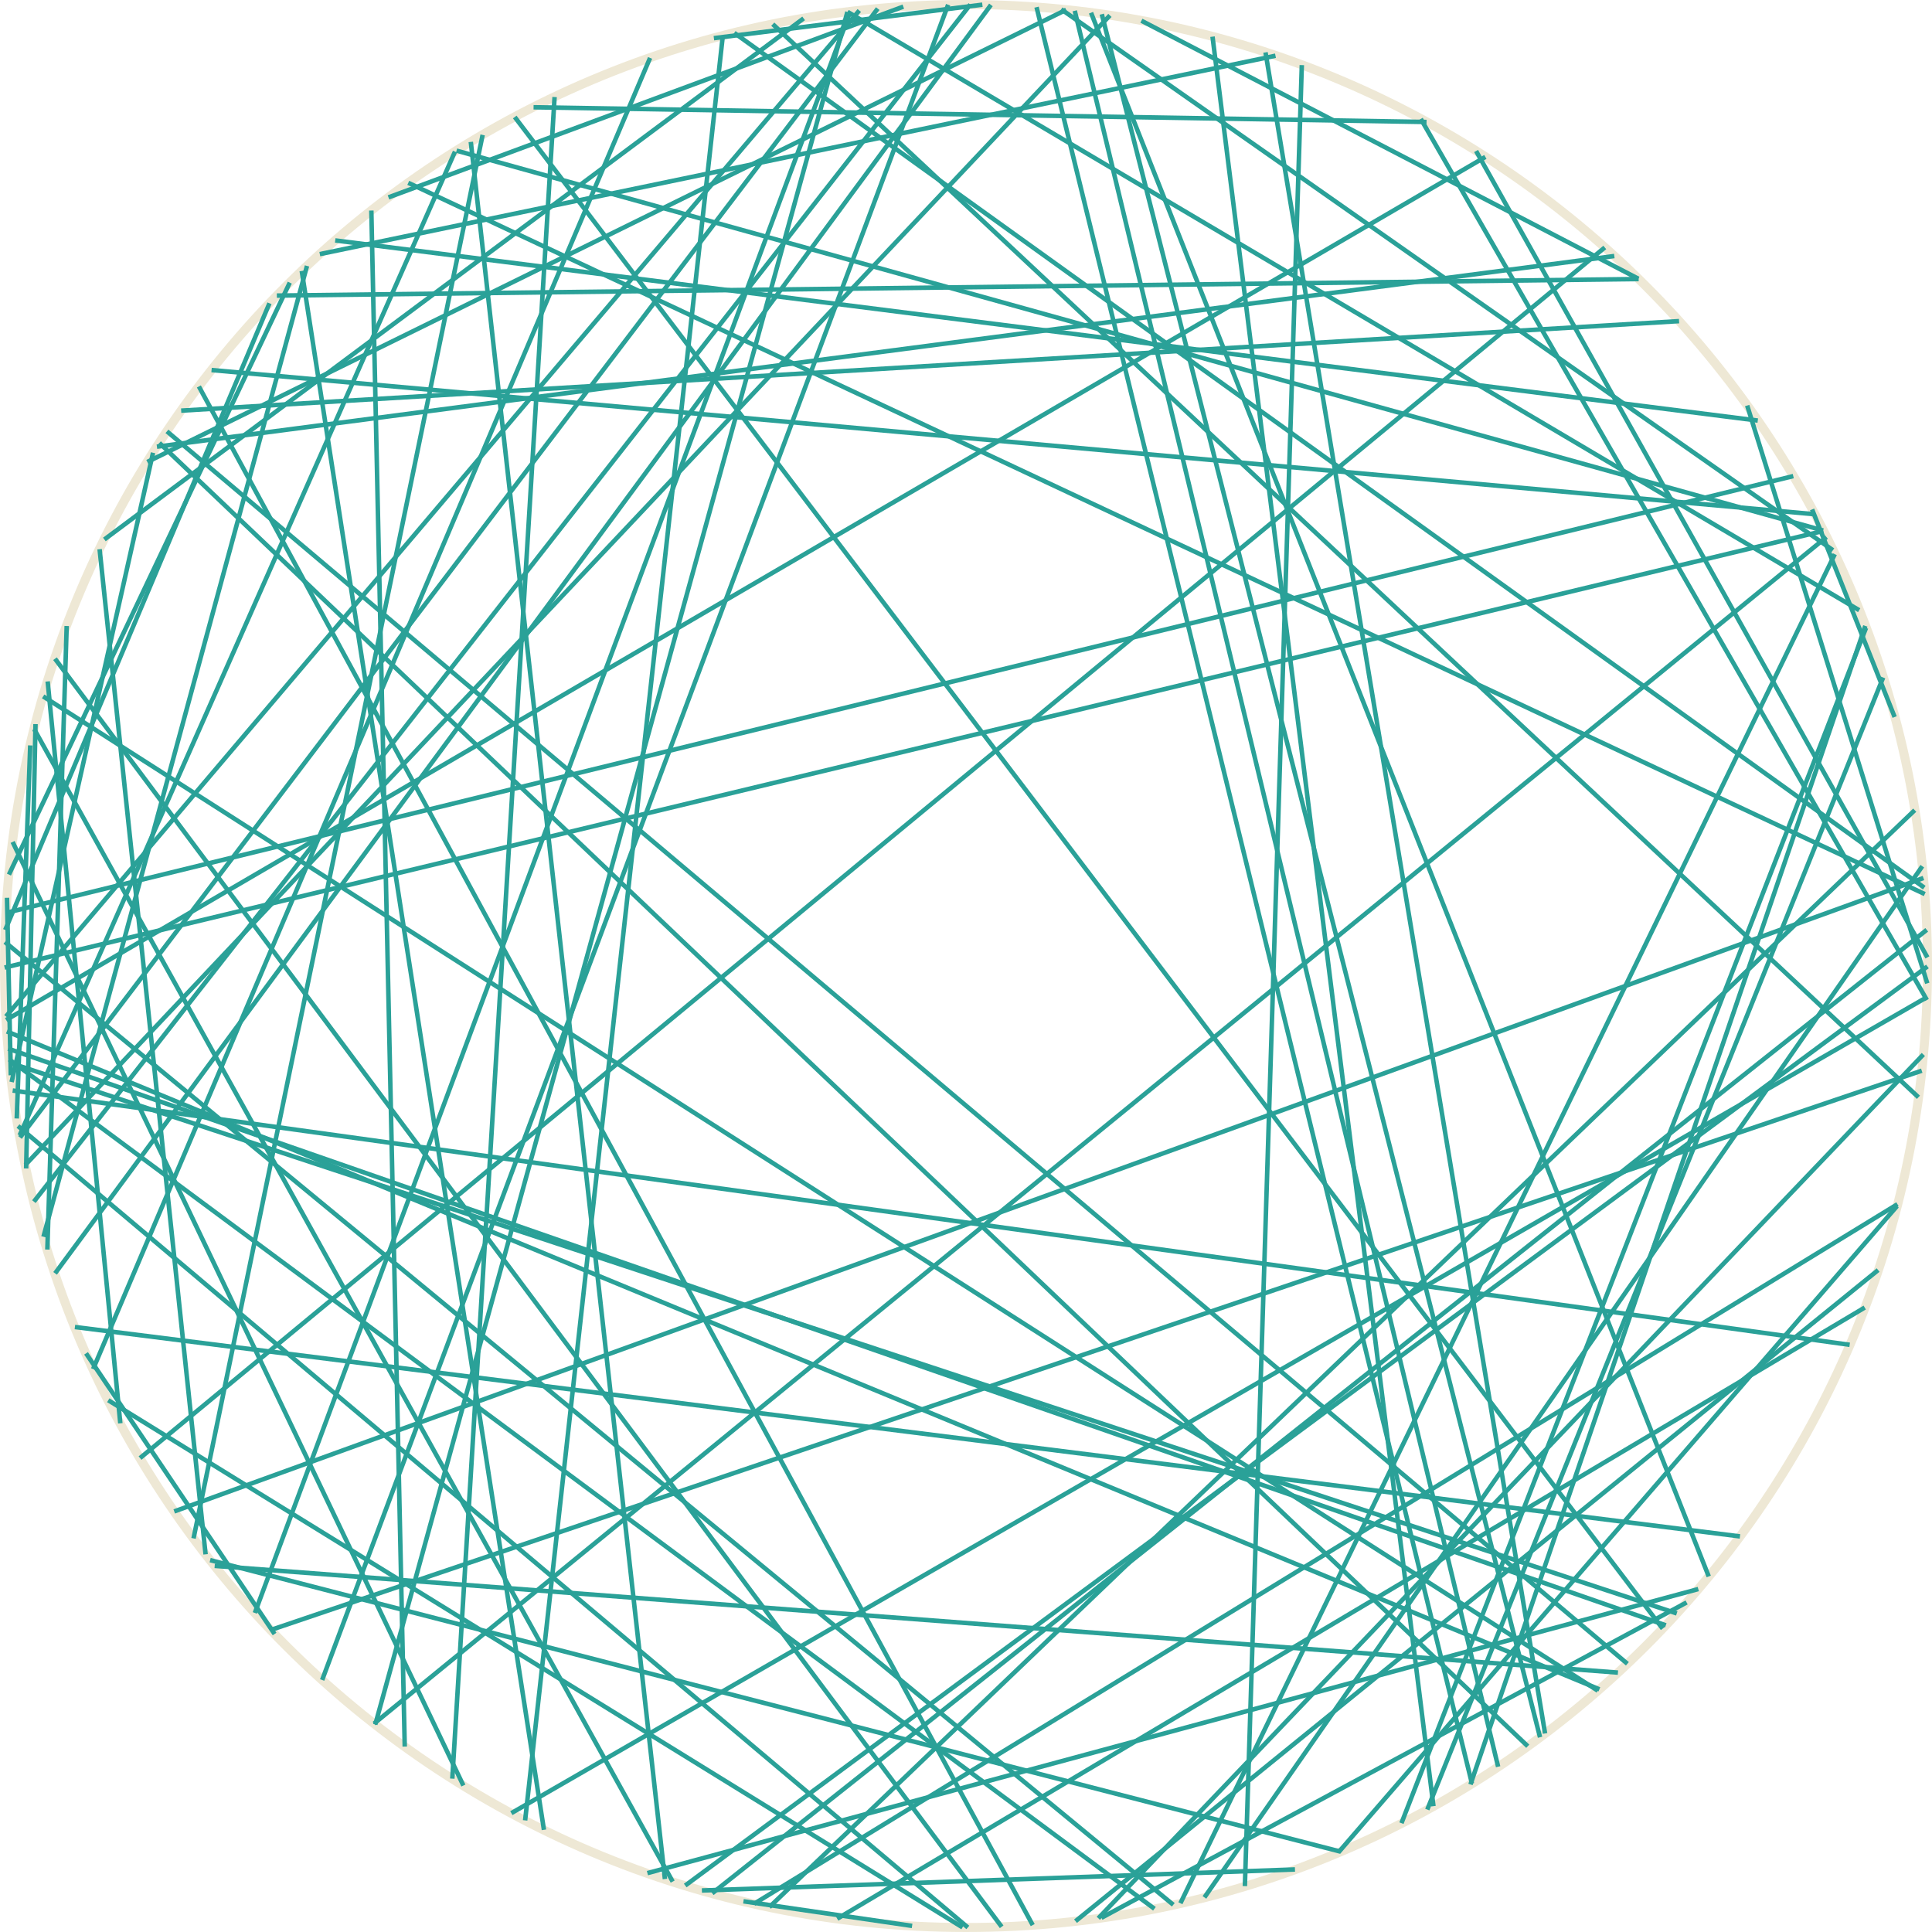
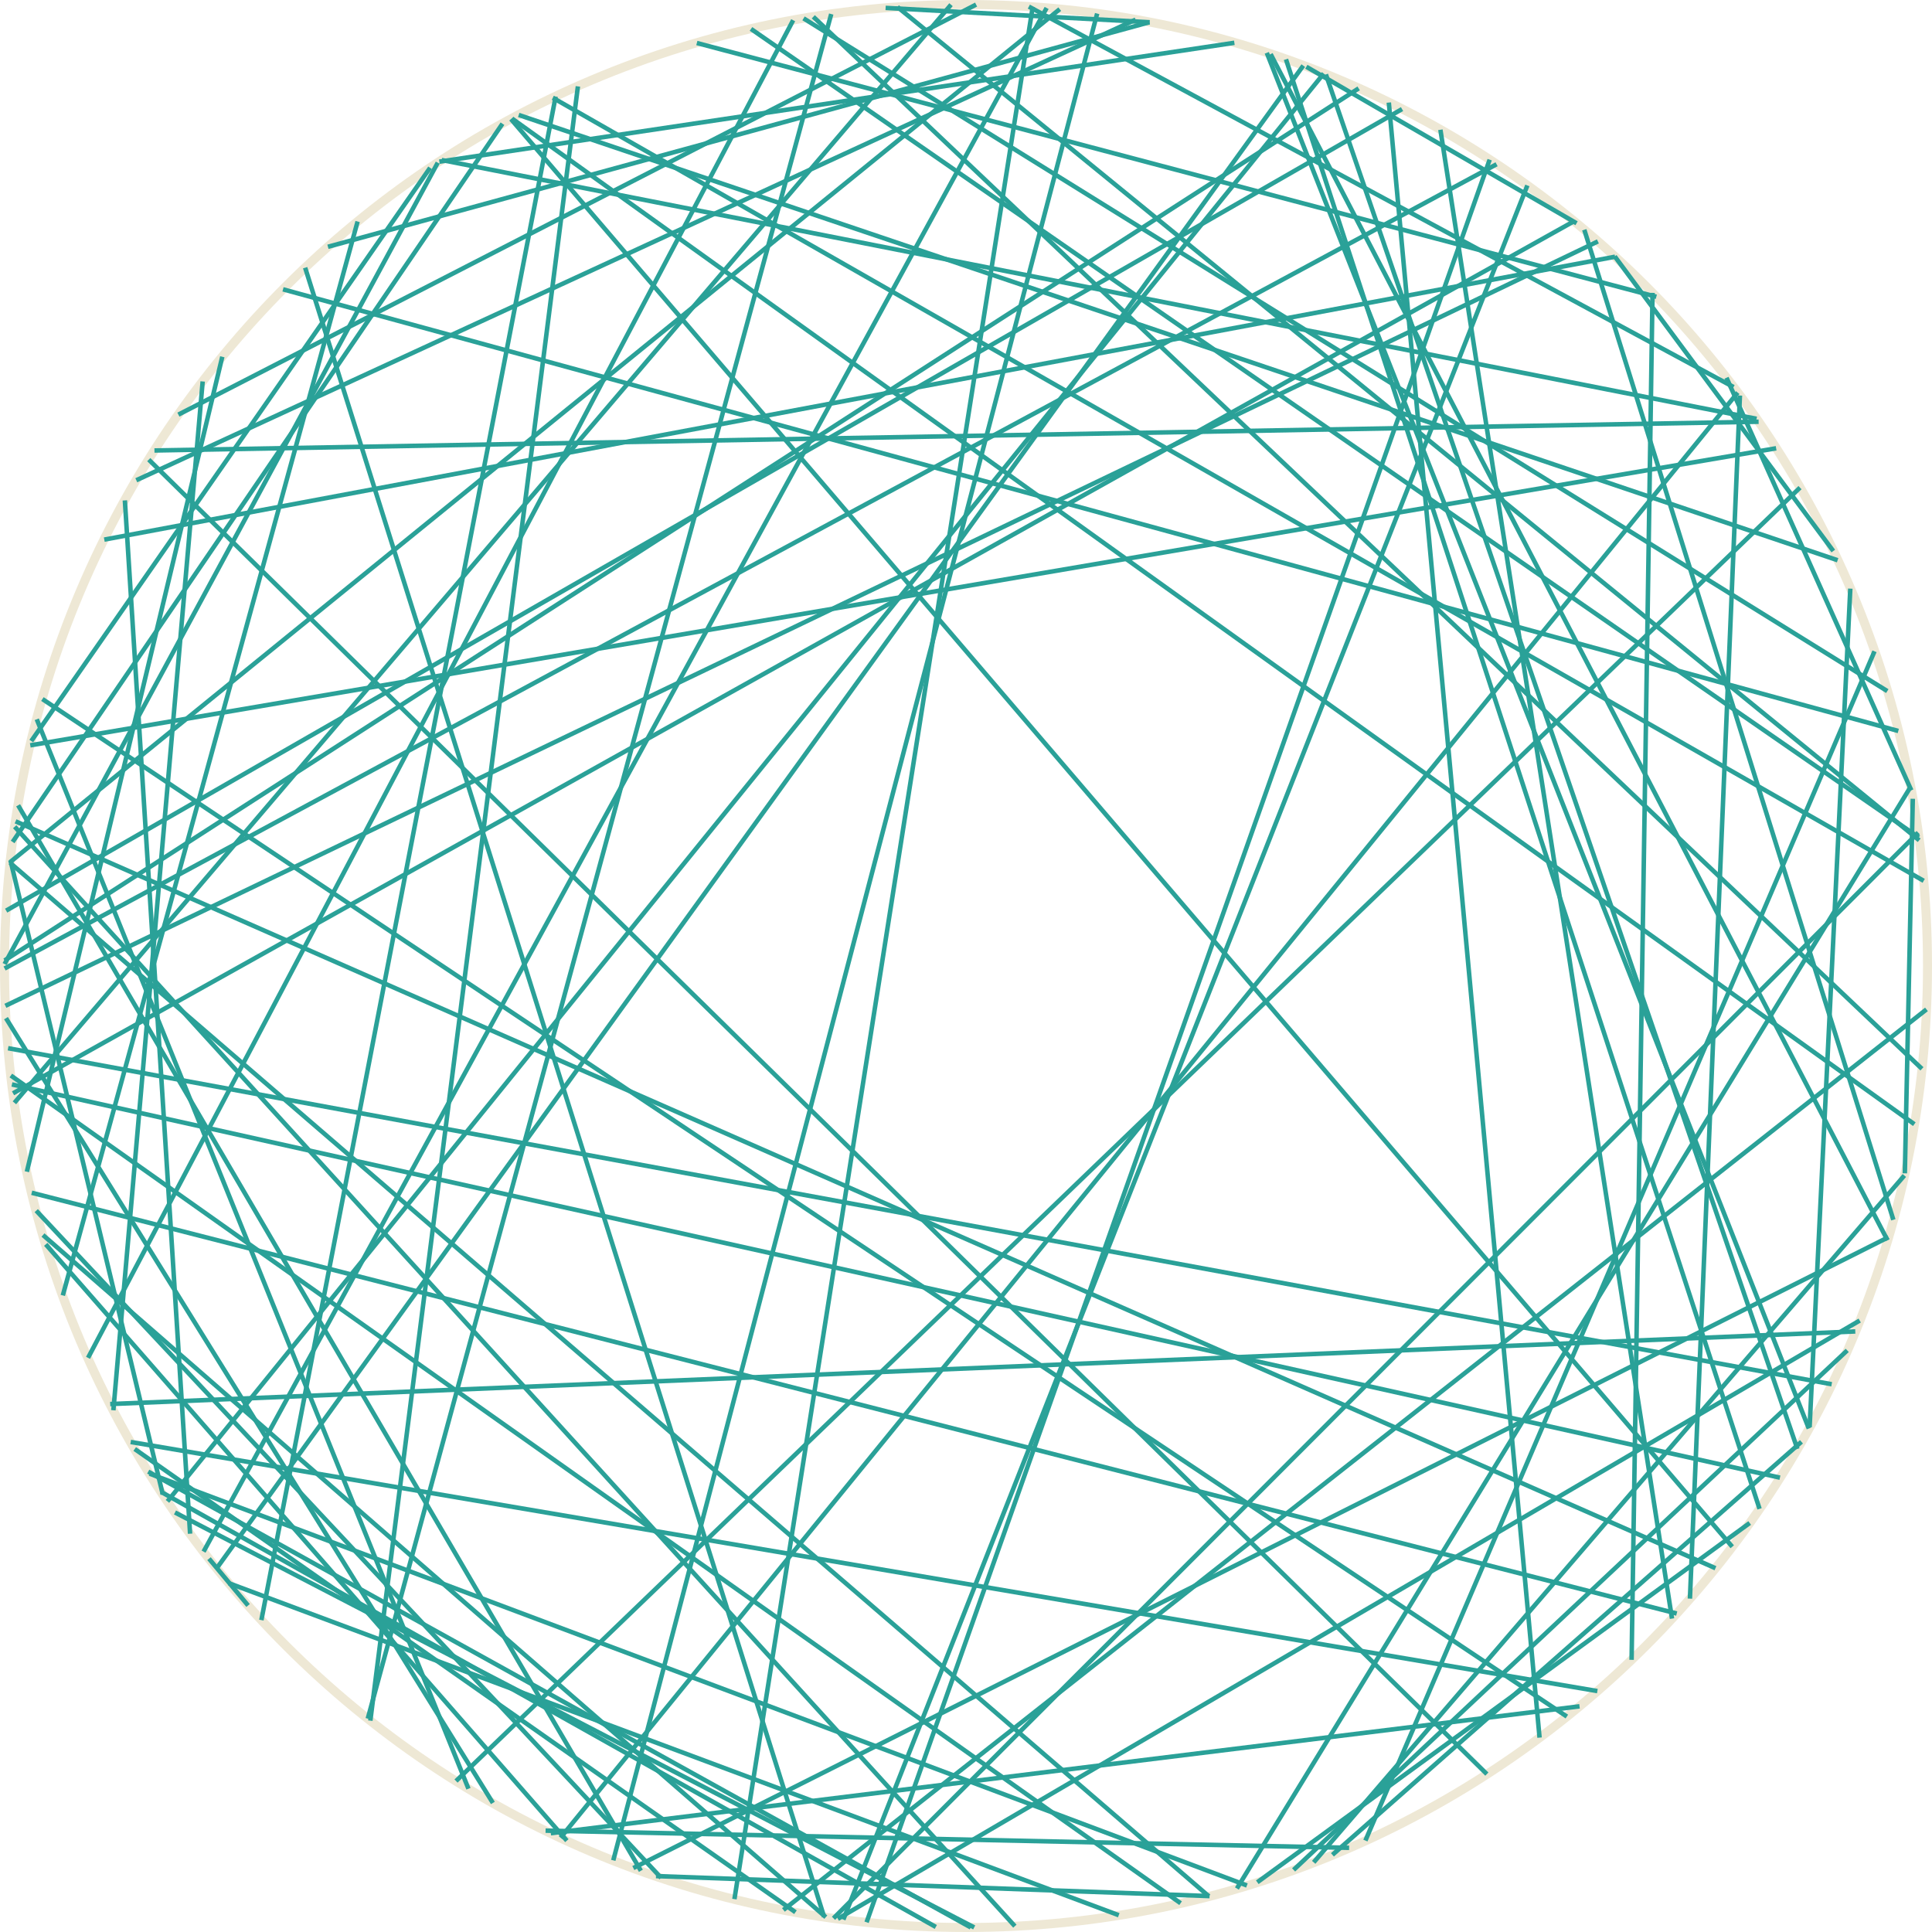
<svg xmlns="http://www.w3.org/2000/svg" version="1.1" width="170.879pt" height="170.879pt" viewBox="148.183 52.801 170.879 170.879">
  <g id="page1">
    <path d="M318.664 138.238C318.664 91.273 280.59 53.199 233.625 53.199C186.656 53.199 148.582 91.273 148.582 138.238C148.582 185.207 186.656 223.281 233.625 223.281C280.59 223.281 318.664 185.207 318.664 138.238Z" stroke="#eee8d5" fill="none" stroke-width=".797" />
-     <path d="M302.078 188.691L154.809 170.172" stroke="#2aa198" fill="none" stroke-width=".399" stroke-miterlimit="10" />
-     <path d="M314.297 165.133L243.309 222.723" stroke="#2aa198" fill="none" stroke-width=".399" stroke-miterlimit="10" />
-     <path d="M207.68 219.223L151.207 117.289" stroke="#2aa198" fill="none" stroke-width=".399" stroke-miterlimit="10" />
-     <path d="M314.742 112.723L274.422 212.852" stroke="#2aa198" fill="none" stroke-width=".399" stroke-miterlimit="10" />
-     <path d="M189.168 210.727L149.301 127.266" stroke="#2aa198" fill="none" stroke-width=".399" stroke-miterlimit="10" />
-     <path d="M152.027 162.188L175.336 76.32" stroke="#2aa198" fill="none" stroke-width=".399" stroke-miterlimit="10" />
-     <path d="M177.832 74.066L303.652 90" stroke="#2aa198" fill="none" stroke-width=".399" stroke-miterlimit="10" />
-     <path d="M150.426 155.832L246.352 54.164" stroke="#2aa198" fill="none" stroke-width=".399" stroke-miterlimit="10" />
-     <path d="M153.055 165.426L235.828 53.234" stroke="#2aa198" fill="none" stroke-width=".399" stroke-miterlimit="10" />
-     <path d="M148.719 133.539L306.793 94.91" stroke="#2aa198" fill="none" stroke-width=".399" stroke-miterlimit="10" />
-     <path d="M302.715 88.668L318.644 139.773" stroke="#2aa198" fill="none" stroke-width=".399" stroke-miterlimit="10" />
-     <path d="M318.156 147.5L172.125 196.969" stroke="#2aa198" fill="none" stroke-width=".399" stroke-miterlimit="10" />
-     <path d="M273.848 63.316L318.609 141.246" stroke="#2aa198" fill="none" stroke-width=".399" stroke-miterlimit="10" />
-     <path d="M176.676 201.391L232.043 53.219" stroke="#2aa198" fill="none" stroke-width=".399" stroke-miterlimit="10" />
-     <path d="M196.293 214.644L174.871 76.766" stroke="#2aa198" fill="none" stroke-width=".399" stroke-miterlimit="10" />
-     <path d="M184.293 68.973L318.422 131.879" stroke="#2aa198" fill="none" stroke-width=".399" stroke-miterlimit="10" />
-     <path d="M243.242 53.754L280.688 209.062" stroke="#2aa198" fill="none" stroke-width=".399" stroke-miterlimit="10" />
-     <path d="M295.519 196.555L148.902 145.551" stroke="#2aa198" fill="none" stroke-width=".399" stroke-miterlimit="10" />
-     <path d="M262.719 218.148L210.262 220.008" stroke="#2aa198" fill="none" stroke-width=".399" stroke-miterlimit="10" />
-     <path d="M195.375 62.289L274.356 63.59" stroke="#2aa198" fill="none" stroke-width=".399" stroke-miterlimit="10" />
-     <path d="M206.992 218.996L189.824 65.352" stroke="#2aa198" fill="none" stroke-width=".399" stroke-miterlimit="10" />
-     <path d="M150.496 156.148L151.324 116.844" stroke="#2aa198" fill="none" stroke-width=".399" stroke-miterlimit="10" />
-     <path d="M149.137 147.906L148.801 132.207" stroke="#2aa198" fill="none" stroke-width=".399" stroke-miterlimit="10" />
-     <path d="M156.418 173.891L205.68 57.922" stroke="#2aa198" fill="none" stroke-width=".399" stroke-miterlimit="10" />
-     <path d="M313.164 108.16L278.242 210.633" stroke="#2aa198" fill="none" stroke-width=".399" stroke-miterlimit="10" />
-     <path d="M166.894 85.531L308.691 98.285" stroke="#2aa198" fill="none" stroke-width=".399" stroke-miterlimit="10" />
-     <path d="M255.426 56.043L274.969 212.551" stroke="#2aa198" fill="none" stroke-width=".399" stroke-miterlimit="10" />
-     <path d="M233.785 223.277L149.773 152.394" stroke="#2aa198" fill="none" stroke-width=".399" stroke-miterlimit="10" />
-     <path d="M193.711 63.152L295.238 196.852" stroke="#2aa198" fill="none" stroke-width=".399" stroke-miterlimit="10" />
-     <path d="M152.371 163.32L154.082 108.168" stroke="#2aa198" fill="none" stroke-width=".399" stroke-miterlimit="10" />
-     <path d="M233.316 223.273L157.758 176.648" stroke="#2aa198" fill="none" stroke-width=".399" stroke-miterlimit="10" />
-     <path d="M308.457 97.856L315.758 116.219" stroke="#2aa198" fill="none" stroke-width=".399" stroke-miterlimit="10" />
-     <path d="M291.285 200.738L167.172 191.297" stroke="#2aa198" fill="none" stroke-width=".399" stroke-miterlimit="10" />
-     <path d="M228.855 223.141L213.938 220.965" stroke="#2aa198" fill="none" stroke-width=".399" stroke-miterlimit="10" />
-     <path d="M188.562 66.125L309.434 99.723" stroke="#2aa198" fill="none" stroke-width=".399" stroke-miterlimit="10" />
-     <path d="M318.66 138.281L208.789 219.57" stroke="#2aa198" fill="none" stroke-width=".399" stroke-miterlimit="10" />
-     <path d="M318.297 146.066L245.324 222.465" stroke="#2aa198" fill="none" stroke-width=".399" stroke-miterlimit="10" />
-     <path d="M162.062 92.309L290.965 75.445" stroke="#2aa198" fill="none" stroke-width=".399" stroke-miterlimit="10" />
-     <path d="M181.375 205.328L223.133 53.855" stroke="#2aa198" fill="none" stroke-width=".399" stroke-miterlimit="10" />
-     <path d="M318.598 135.043L211.176 220.258" stroke="#2aa198" fill="none" stroke-width=".399" stroke-miterlimit="10" />
-     <path d="M223.148 53.852L312.621 106.773" stroke="#2aa198" fill="none" stroke-width=".399" stroke-miterlimit="10" />
-     <path d="M310.465 101.816L252.586 221.137" stroke="#2aa198" fill="none" stroke-width=".399" stroke-miterlimit="10" />
-     <path d="M245.633 54.055L284.394 206.457" stroke="#2aa198" fill="none" stroke-width=".399" stroke-miterlimit="10" />
-     <path d="M149.211 148.504L161.719 92.844" stroke="#2aa198" fill="none" stroke-width=".399" stroke-miterlimit="10" />
-     <path d="M194.629 213.809L212.113 55.973" stroke="#2aa198" fill="none" stroke-width=".399" stroke-miterlimit="10" />
-     <path d="M148.707 142.703L224.184 53.73" stroke="#2aa198" fill="none" stroke-width=".399" stroke-miterlimit="10" />
-     <path d="M289.644 202.215L148.785 144.027" stroke="#2aa198" fill="none" stroke-width=".399" stroke-miterlimit="10" />
-     <path d="M251.957 221.273L148.617 136.117" stroke="#2aa198" fill="none" stroke-width=".399" stroke-miterlimit="10" />
-     <path d="M313.227 108.336L272.137 214.055" stroke="#2aa198" fill="none" stroke-width=".399" stroke-miterlimit="10" />
-     <path d="M160.57 181.762L290.121 74.688" stroke="#2aa198" fill="none" stroke-width=".399" stroke-miterlimit="10" />
-     <path d="M313.113 168.449L222.231 222.508" stroke="#2aa198" fill="none" stroke-width=".399" stroke-miterlimit="10" />
-     <path d="M292.121 199.957L162.949 90.953" stroke="#2aa198" fill="none" stroke-width=".399" stroke-miterlimit="10" />
-     <path d="M188.188 210.117L197.234 61.383" stroke="#2aa198" fill="none" stroke-width=".399" stroke-miterlimit="10" />
-     <path d="M315.969 159.477L266.562 216.641" stroke="#2aa198" fill="none" stroke-width=".399" stroke-miterlimit="10" />
-     <path d="M318.617 140.996L193.41 213.168" stroke="#2aa198" fill="none" stroke-width=".399" stroke-miterlimit="10" />
-     <path d="M266.727 216.566L166.769 190.789" stroke="#2aa198" fill="none" stroke-width=".399" stroke-miterlimit="10" />
-     <path d="M239.523 223.07L165.773 86.981" stroke="#2aa198" fill="none" stroke-width=".399" stroke-miterlimit="10" />
-     <path d="M161.211 93.66L242.48 53.668" stroke="#2aa198" fill="none" stroke-width=".399" stroke-miterlimit="10" />
-     <path d="M211.324 56.176L235.07 53.215" stroke="#2aa198" fill="none" stroke-width=".399" stroke-miterlimit="10" />
-     <path d="M239.863 53.434L278.371 210.551" stroke="#2aa198" fill="none" stroke-width=".399" stroke-miterlimit="10" />
-     <path d="M148.723 143.016L279.559 66.68" stroke="#2aa198" fill="none" stroke-width=".399" stroke-miterlimit="10" />
-     <path d="M149.953 153.41L225.816 53.562" stroke="#2aa198" fill="none" stroke-width=".399" stroke-miterlimit="10" />
-     <path d="M183.981 207.281L181.027 71.422" stroke="#2aa198" fill="none" stroke-width=".399" stroke-miterlimit="10" />
-     <path d="M213.125 55.711L318.379 131.312" stroke="#2aa198" fill="none" stroke-width=".399" stroke-miterlimit="10" />
-     <path d="M216.531 54.938L317.863 149.852" stroke="#2aa198" fill="none" stroke-width=".399" stroke-miterlimit="10" />
-     <path d="M165.301 188.867L190.871 64.734" stroke="#2aa198" fill="none" stroke-width=".399" stroke-miterlimit="10" />
-     <path d="M172.668 78.945L293.117 77.481" stroke="#2aa198" fill="none" stroke-width=".399" stroke-miterlimit="10" />
-     <path d="M242.043 53.621L310.301 101.465" stroke="#2aa198" fill="none" stroke-width=".399" stroke-miterlimit="10" />
-     <path d="M297.359 194.531L245.598 222.426" stroke="#2aa198" fill="none" stroke-width=".399" stroke-miterlimit="10" />
-     <path d="M172.469 197.324L155.793 172.5" stroke="#2aa198" fill="none" stroke-width=".399" stroke-miterlimit="10" />
-     <path d="M148.973 130.156L173.812 77.797" stroke="#2aa198" fill="none" stroke-width=".399" stroke-miterlimit="10" />
-     <path d="M296.488 195.504L149.019 146.789" stroke="#2aa198" fill="none" stroke-width=".399" stroke-miterlimit="10" />
-     <path d="M278.738 66.156L318.656 137.48" stroke="#2aa198" fill="none" stroke-width=".399" stroke-miterlimit="10" />
-     <path d="M318.203 129.414L254.711 220.621" stroke="#2aa198" fill="none" stroke-width=".399" stroke-miterlimit="10" />
-     <path d="M283.309 207.25L162.277 91.977" stroke="#2aa198" fill="none" stroke-width=".399" stroke-miterlimit="10" />
-     <path d="M149.918 153.219L188.426 66.211" stroke="#2aa198" fill="none" stroke-width=".399" stroke-miterlimit="10" />
-     <path d="M149.664 151.727L150.856 118.731" stroke="#2aa198" fill="none" stroke-width=".399" stroke-miterlimit="10" />
-     <path d="M317.535 124.457L216.231 221.477" stroke="#2aa198" fill="none" stroke-width=".399" stroke-miterlimit="10" />
-     <path d="M311.781 171.746L149.305 149.254" stroke="#2aa198" fill="none" stroke-width=".399" stroke-miterlimit="10" />
-     <path d="M148.644 135.051L172.016 79.625" stroke="#2aa198" fill="none" stroke-width=".399" stroke-miterlimit="10" />
-     <path d="M176.469 75.277L260.996 57.73" stroke="#2aa198" fill="none" stroke-width=".399" stroke-miterlimit="10" />
-     <path d="M166.367 190.277L156.992 101.375" stroke="#2aa198" fill="none" stroke-width=".399" stroke-miterlimit="10" />
-     <path d="M182.543 70.258L228.078 53.387" stroke="#2aa198" fill="none" stroke-width=".399" stroke-miterlimit="10" />
-     <path d="M250.289 221.625L148.992 146.5" stroke="#2aa198" fill="none" stroke-width=".399" stroke-miterlimit="10" />
-     <path d="M309.727 100.301L181.269 205.246" stroke="#2aa198" fill="none" stroke-width=".399" stroke-miterlimit="10" />
-     <path d="M148.59 138.379L309.453 99.758" stroke="#2aa198" fill="none" stroke-width=".399" stroke-miterlimit="10" />
-     <path d="M316.008 159.309L214.879 221.184" stroke="#2aa198" fill="none" stroke-width=".399" stroke-miterlimit="10" />
-     <path d="M260.113 57.434L284.84 206.121" stroke="#2aa198" fill="none" stroke-width=".399" stroke-miterlimit="10" />
-     <path d="M318.305 130.457L163.594 186.481" stroke="#2aa198" fill="none" stroke-width=".399" stroke-miterlimit="10" />
-     <path d="M244.68 53.926L299.316 192.234" stroke="#2aa198" fill="none" stroke-width=".399" stroke-miterlimit="10" />
-     <path d="M236.777 223.219L153.047 111.062" stroke="#2aa198" fill="none" stroke-width=".399" stroke-miterlimit="10" />
-     <path d="M249.137 54.633L293.094 77.457" stroke="#2aa198" fill="none" stroke-width=".399" stroke-miterlimit="10" />
-     <path d="M170.723 195.461L223.387 53.824" stroke="#2aa198" fill="none" stroke-width=".399" stroke-miterlimit="10" />
-     <path d="M164.207 89.121L296.691 81.203" stroke="#2aa198" fill="none" stroke-width=".399" stroke-miterlimit="10" />
-     <path d="M289.504 202.336L152 114.394" stroke="#2aa198" fill="none" stroke-width=".399" stroke-miterlimit="10" />
-     <path d="M157.414 100.516L219.262 54.426" stroke="#2aa198" fill="none" stroke-width=".399" stroke-miterlimit="10" />
-     <path d="M298.391 193.348L205.445 218.473" stroke="#2aa198" fill="none" stroke-width=".399" stroke-miterlimit="10" />
-     <path d="M151.18 159.082L234.004 53.203" stroke="#2aa198" fill="none" stroke-width=".399" stroke-miterlimit="10" />
-     <path d="M263.324 58.559L258.289 219.621" stroke="#2aa198" fill="none" stroke-width=".399" stroke-miterlimit="10" />
-     <path d="M158.824 178.688L152.398 113.07" stroke="#2aa198" fill="none" stroke-width=".399" stroke-miterlimit="10" />
+     <path d="M234.348 223.273L163.66 186.574" stroke="#2aa198" fill="none" stroke-width=".399" stroke-miterlimit="10" />
+     <path d="M296.484 195.512L150.988 158.297" stroke="#2aa198" fill="none" stroke-width=".399" stroke-miterlimit="10" />
+     <path d="M255.164 220.504L206.203 218.734" stroke="#2aa198" fill="none" stroke-width=".399" stroke-miterlimit="10" />
+     <path d="M226.512 53.5L249.871 54.77" stroke="#2aa198" fill="none" stroke-width=".399" stroke-miterlimit="10" />
+     <path d="M150.859 118.723L305.277 92.449" stroke="#2aa198" fill="none" stroke-width=".399" stroke-miterlimit="10" />
+     <path d="M252.602 221.133L149.141 147.926" stroke="#2aa198" fill="none" stroke-width=".399" stroke-miterlimit="10" />
+     <path d="M289.465 202.371L159.742 180.34" stroke="#2aa198" fill="none" stroke-width=".399" stroke-miterlimit="10" />
+     <path d="M260.566 57.586L315.125 162.496" stroke="#2aa198" fill="none" stroke-width=".399" stroke-miterlimit="10" />
+     <path d="M187.043 67.098L257.359 56.586" stroke="#2aa198" fill="none" stroke-width=".399" stroke-miterlimit="10" />
+     <path d="M287.887 203.719L196.898 214.941" stroke="#2aa198" fill="none" stroke-width=".399" stroke-miterlimit="10" />
+     <path d="M271.019 61.871L284.352 206.488" stroke="#2aa198" fill="none" stroke-width=".399" stroke-miterlimit="10" />
+     <path d="M153.738 167.379L179.812 72.394" stroke="#2aa198" fill="none" stroke-width=".399" stroke-miterlimit="10" />
+     <path d="M302.074 87.785L297.652 194.195" stroke="#2aa198" fill="none" stroke-width=".399" stroke-miterlimit="10" />
+     <path d="M317.172 122.391L257.582 219.832" stroke="#2aa198" fill="none" stroke-width=".399" stroke-miterlimit="10" />
+     <path d="M247.133 222.195L168.422 192.828" stroke="#2aa198" fill="none" stroke-width=".399" stroke-miterlimit="10" />
+     <path d="M219.254 54.426L315.109 113.926" stroke="#2aa198" fill="none" stroke-width=".399" stroke-miterlimit="10" />
+     <path d="M221.074 222.344L175.172 76.477" stroke="#2aa198" fill="none" stroke-width=".399" stroke-miterlimit="10" />
+     <path d="M155.969 172.898L218.336 54.59" stroke="#2aa198" fill="none" stroke-width=".399" stroke-miterlimit="10" />
+     <path d="M307.387 95.93L188.516 210.328" stroke="#2aa198" fill="none" stroke-width=".399" stroke-miterlimit="10" />
+     <path d="M230.953 223.234L162.441 184.758" stroke="#2aa198" fill="none" stroke-width=".399" stroke-miterlimit="10" />
+     <path d="M149.301 127.269L192.625 63.742" stroke="#2aa198" fill="none" stroke-width=".399" stroke-miterlimit="10" />
+     <path d="M317.84 126.441L221.902 222.469" stroke="#2aa198" fill="none" stroke-width=".399" stroke-miterlimit="10" />
+     <path d="M275.582 64.277L296.066 195.961" stroke="#2aa198" fill="none" stroke-width=".399" stroke-miterlimit="10" />
+     <path d="M149.086 129.047L241.914 53.609" stroke="#2aa198" fill="none" stroke-width=".399" stroke-miterlimit="10" />
+     <path d="M260.227 57.473L308.168 179.152" stroke="#2aa198" fill="none" stroke-width=".399" stroke-miterlimit="10" />
+     <path d="M171.301 196.094L197.328 61.34" stroke="#2aa198" fill="none" stroke-width=".399" stroke-miterlimit="10" />
+     <path d="M148.59 138.07L186.902 67.188" stroke="#2aa198" fill="none" stroke-width=".399" stroke-miterlimit="10" />
+     <path d="M197.082 61.453L318.328 130.707" stroke="#2aa198" fill="none" stroke-width=".399" stroke-miterlimit="10" />
+     <path d="M307.516 180.324L266.031 216.856" stroke="#2aa198" fill="none" stroke-width=".399" stroke-miterlimit="10" />
+     <path d="M227.559 53.422L317.93 127.121" stroke="#2aa198" fill="none" stroke-width=".399" stroke-miterlimit="10" />
+     <path d="M279.938 66.922L224.828 222.82" stroke="#2aa198" fill="none" stroke-width=".399" stroke-miterlimit="10" />
+     <path d="M209.816 56.605L294.68 79.051" stroke="#2aa198" fill="none" stroke-width=".399" stroke-miterlimit="10" />
+     <path d="M234.047 223.277L161.293 182.961" stroke="#2aa198" fill="none" stroke-width=".399" stroke-miterlimit="10" />
+     <path d="M300.887 86.211L317.231 122.703" stroke="#2aa198" fill="none" stroke-width=".399" stroke-miterlimit="10" />
+     <path d="M170.125 194.801L166.668 190.66" stroke="#2aa198" fill="none" stroke-width=".399" stroke-miterlimit="10" />
+     <path d="M150.949 118.344L186.223 67.641" stroke="#2aa198" fill="none" stroke-width=".399" stroke-miterlimit="10" />
+     <path d="M315.207 162.227L204.199 218.023" stroke="#2aa198" fill="none" stroke-width=".399" stroke-miterlimit="10" />
+     <path d="M220.117 54.285L318.172 147.336" stroke="#2aa198" fill="none" stroke-width=".399" stroke-miterlimit="10" />
+     <path d="M288.309 73.121L315.644 160.688" stroke="#2aa198" fill="none" stroke-width=".399" stroke-miterlimit="10" />
+     <path d="M198.32 215.602L152.231 162.859" stroke="#2aa198" fill="none" stroke-width=".399" stroke-miterlimit="10" />
+     <path d="M187.254 66.957L303.547 89.844" stroke="#2aa198" fill="none" stroke-width=".399" stroke-miterlimit="10" />
+     <path d="M193.465 63.285L317.5 152.231" stroke="#2aa198" fill="none" stroke-width=".399" stroke-miterlimit="10" />
+     <path d="M218.539 221.93L160.098 180.961" stroke="#2aa198" fill="none" stroke-width=".399" stroke-miterlimit="10" />
+     <path d="M157.406 100.527L291.031 75.508" stroke="#2aa198" fill="none" stroke-width=".399" stroke-miterlimit="10" />
+     <path d="M299.91 191.504L149.559 125.445" stroke="#2aa198" fill="none" stroke-width=".399" stroke-miterlimit="10" />
+     <path d="M150.559 156.434L167.844 84.356" stroke="#2aa198" fill="none" stroke-width=".399" stroke-miterlimit="10" />
+     <path d="M313.977 110.406L268.949 215.594" stroke="#2aa198" fill="none" stroke-width=".399" stroke-miterlimit="10" />
+     <path d="M291 75.477L310.332 101.539" stroke="#2aa198" fill="none" stroke-width=".399" stroke-miterlimit="10" />
+     <path d="M294.344 78.703L292.492 199.609" stroke="#2aa198" fill="none" stroke-width=".399" stroke-miterlimit="10" />
+     <path d="M237.945 223.164L149.484 125.922" stroke="#2aa198" fill="none" stroke-width=".399" stroke-miterlimit="10" />
+     <path d="M202.426 217.344L245.223 54" stroke="#2aa198" fill="none" stroke-width=".399" stroke-miterlimit="10" />
+     <path d="M255.098 220.519L149.078 129.117" stroke="#2aa198" fill="none" stroke-width=".399" stroke-miterlimit="10" />
+     <path d="M149.336 149.5L287.402 72.367" stroke="#2aa198" fill="none" stroke-width=".399" stroke-miterlimit="10" />
+     <path d="M312.277 170.562L157.93 176.984" stroke="#2aa198" fill="none" stroke-width=".399" stroke-miterlimit="10" />
+     <path d="M148.66 141.762L289.512 74.152" stroke="#2aa198" fill="none" stroke-width=".399" stroke-miterlimit="10" />
+     <path d="M311.836 104.863L308.238 179.035" stroke="#2aa198" fill="none" stroke-width=".399" stroke-miterlimit="10" />
+     <path d="M316.617 156.769L264.375 217.519" stroke="#2aa198" fill="none" stroke-width=".399" stroke-miterlimit="10" />
+     <path d="M221.223 222.367L151.984 162.035" stroke="#2aa198" fill="none" stroke-width=".399" stroke-miterlimit="10" />
+     <path d="M283.273 69.203L222.773 222.582" stroke="#2aa198" fill="none" stroke-width=".399" stroke-miterlimit="10" />
+     <path d="M305.613 183.496L149.238 148.715" stroke="#2aa198" fill="none" stroke-width=".399" stroke-miterlimit="10" />
+     <path d="M311.566 172.238L262.598 218.188" stroke="#2aa198" fill="none" stroke-width=".399" stroke-miterlimit="10" />
+     <path d="M180.938 204.988L199.297 60.441" stroke="#2aa198" fill="none" stroke-width=".399" stroke-miterlimit="10" />
+     <path d="M239.18 53.387L301.512 87.035" stroke="#2aa198" fill="none" stroke-width=".399" stroke-miterlimit="10" />
+     <path d="M302.938 187.504L259.387 219.281" stroke="#2aa198" fill="none" stroke-width=".399" stroke-miterlimit="10" />
+     <path d="M189.617 211.008L151.434 116.418" stroke="#2aa198" fill="none" stroke-width=".399" stroke-miterlimit="10" />
+     <path d="M194.062 62.969L310.715 102.352" stroke="#2aa198" fill="none" stroke-width=".399" stroke-miterlimit="10" />
+     <path d="M265.453 59.383L307.156 180.953" stroke="#2aa198" fill="none" stroke-width=".399" stroke-miterlimit="10" />
+     <path d="M167.344 191.516L263.453 58.605" stroke="#2aa198" fill="none" stroke-width=".399" stroke-miterlimit="10" />
+     <path d="M162.992 185.594L265.262 59.305" stroke="#2aa198" fill="none" stroke-width=".399" stroke-miterlimit="10" />
+     <path d="M193.375 63.332L301.394 189.606" stroke="#2aa198" fill="none" stroke-width=".399" stroke-miterlimit="10" />
+     <path d="M263.723 58.707L287.625 72.547" stroke="#2aa198" fill="none" stroke-width=".399" stroke-miterlimit="10" />
+     <path d="M204.867 218.266L149.785 124.027" stroke="#2aa198" fill="none" stroke-width=".399" stroke-miterlimit="10" />
+     <path d="M286.766 204.625L151.934 114.629" stroke="#2aa198" fill="none" stroke-width=".399" stroke-miterlimit="10" />
+     <path d="M180.711 204.809L221.703 54.043" stroke="#2aa198" fill="none" stroke-width=".399" stroke-miterlimit="10" />
+     <path d="M214.606 55.359L317.894 126.867" stroke="#2aa198" fill="none" stroke-width=".399" stroke-miterlimit="10" />
+     <path d="M166.188 190.039L240.754 53.504" stroke="#2aa198" fill="none" stroke-width=".399" stroke-miterlimit="10" />
+     <path d="M158.211 177.535L166.109 86.539" stroke="#2aa198" fill="none" stroke-width=".399" stroke-miterlimit="10" />
+     <path d="M310.191 175.234L148.898 145.512" stroke="#2aa198" fill="none" stroke-width=".399" stroke-miterlimit="10" />
+     <path d="M318.574 142.078L217.473 221.727" stroke="#2aa198" fill="none" stroke-width=".399" stroke-miterlimit="10" />
+     <path d="M173.215 78.391L316.082 117.453" stroke="#2aa198" fill="none" stroke-width=".399" stroke-miterlimit="10" />
+     <path d="M164.996 188.453L159.227 97.059" stroke="#2aa198" fill="none" stroke-width=".399" stroke-miterlimit="10" />
+     <path d="M267.508 216.234L196.438 214.715" stroke="#2aa198" fill="none" stroke-width=".399" stroke-miterlimit="10" />
+     <path d="M148.59 137.75L268.352 60.617" stroke="#2aa198" fill="none" stroke-width=".399" stroke-miterlimit="10" />
+     <path d="M149.457 150.34L232.297 53.215" stroke="#2aa198" fill="none" stroke-width=".399" stroke-miterlimit="10" />
+     <path d="M279.691 209.715L161.34 93.453" stroke="#2aa198" fill="none" stroke-width=".399" stroke-miterlimit="10" />
+     <path d="M191.777 212.266L148.711 142.855" stroke="#2aa198" fill="none" stroke-width=".399" stroke-miterlimit="10" />
+     <path d="M177.188 74.629L249.844 54.766" stroke="#2aa198" fill="none" stroke-width=".399" stroke-miterlimit="10" />
+     <path d="M301.879 87.523L197.762 215.344" stroke="#2aa198" fill="none" stroke-width=".399" stroke-miterlimit="10" />
+     <path d="M258.469 219.566L161.41 183.141" stroke="#2aa198" fill="none" stroke-width=".399" stroke-miterlimit="10" />
+     <path d="M312.668 169.598L222.285 222.516" stroke="#2aa198" fill="none" stroke-width=".399" stroke-miterlimit="10" />
+     <path d="M148.727 133.344L272.188 62.449" stroke="#2aa198" fill="none" stroke-width=".399" stroke-miterlimit="10" />
+     <path d="M161.844 92.644L303.727 90.102" stroke="#2aa198" fill="none" stroke-width=".399" stroke-miterlimit="10" />
+     <path d="M148.59 138.461L280.551 67.328" stroke="#2aa198" fill="none" stroke-width=".399" stroke-miterlimit="10" />
+     <path d="M160.238 95.277L248.625 54.539" stroke="#2aa198" fill="none" stroke-width=".399" stroke-miterlimit="10" />
+     <path d="M213.141 220.773L239.523 53.406" stroke="#2aa198" fill="none" stroke-width=".399" stroke-miterlimit="10" />
+     <path d="M163.961 89.473L234.516 53.207" stroke="#2aa198" fill="none" stroke-width=".399" stroke-miterlimit="10" />
+     <path d="M206.656 218.887L151.387 159.879" stroke="#2aa198" fill="none" stroke-width=".399" stroke-miterlimit="10" />
+     <path d="M261.922 58.047L303.809 186.254" stroke="#2aa198" fill="none" stroke-width=".399" stroke-miterlimit="10" />
+     <path d="M317.363 123.449L316.66 156.578" stroke="#2aa198" fill="none" stroke-width=".399" stroke-miterlimit="10" />
+     <path d="M162.582 184.981L149.106 128.883" stroke="#2aa198" fill="none" stroke-width=".399" stroke-miterlimit="10" />
  </g>
</svg>
